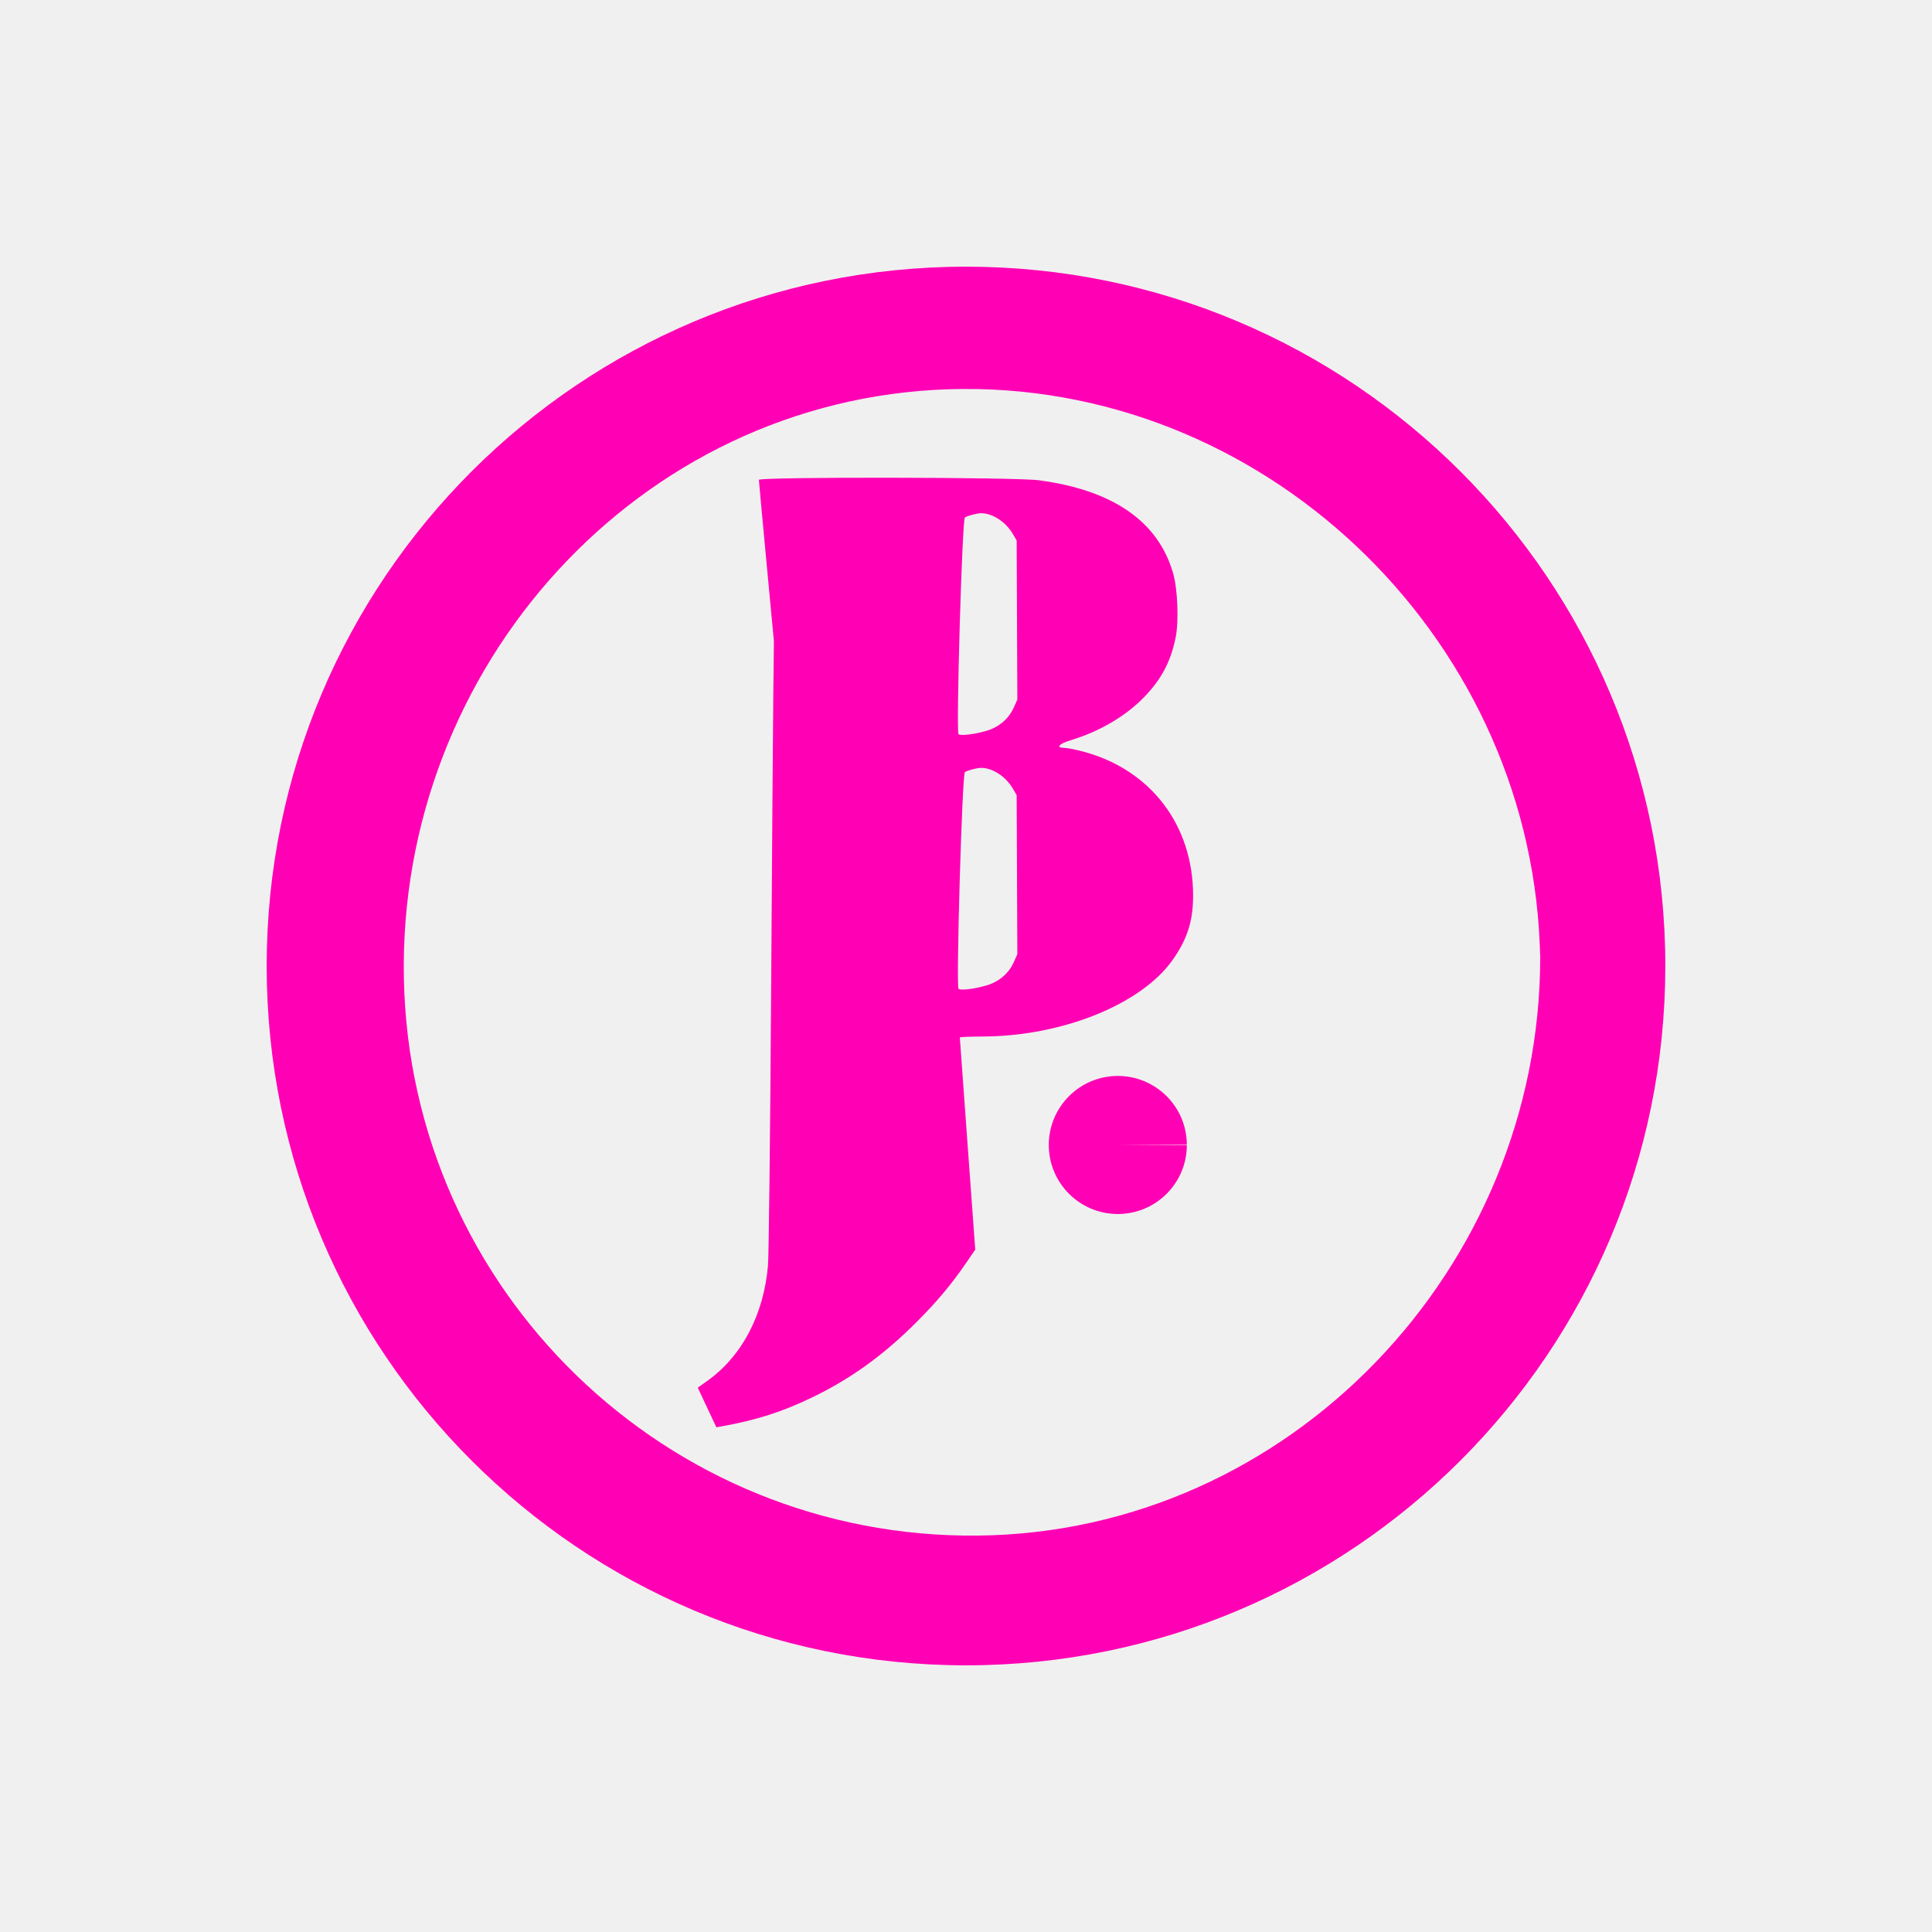
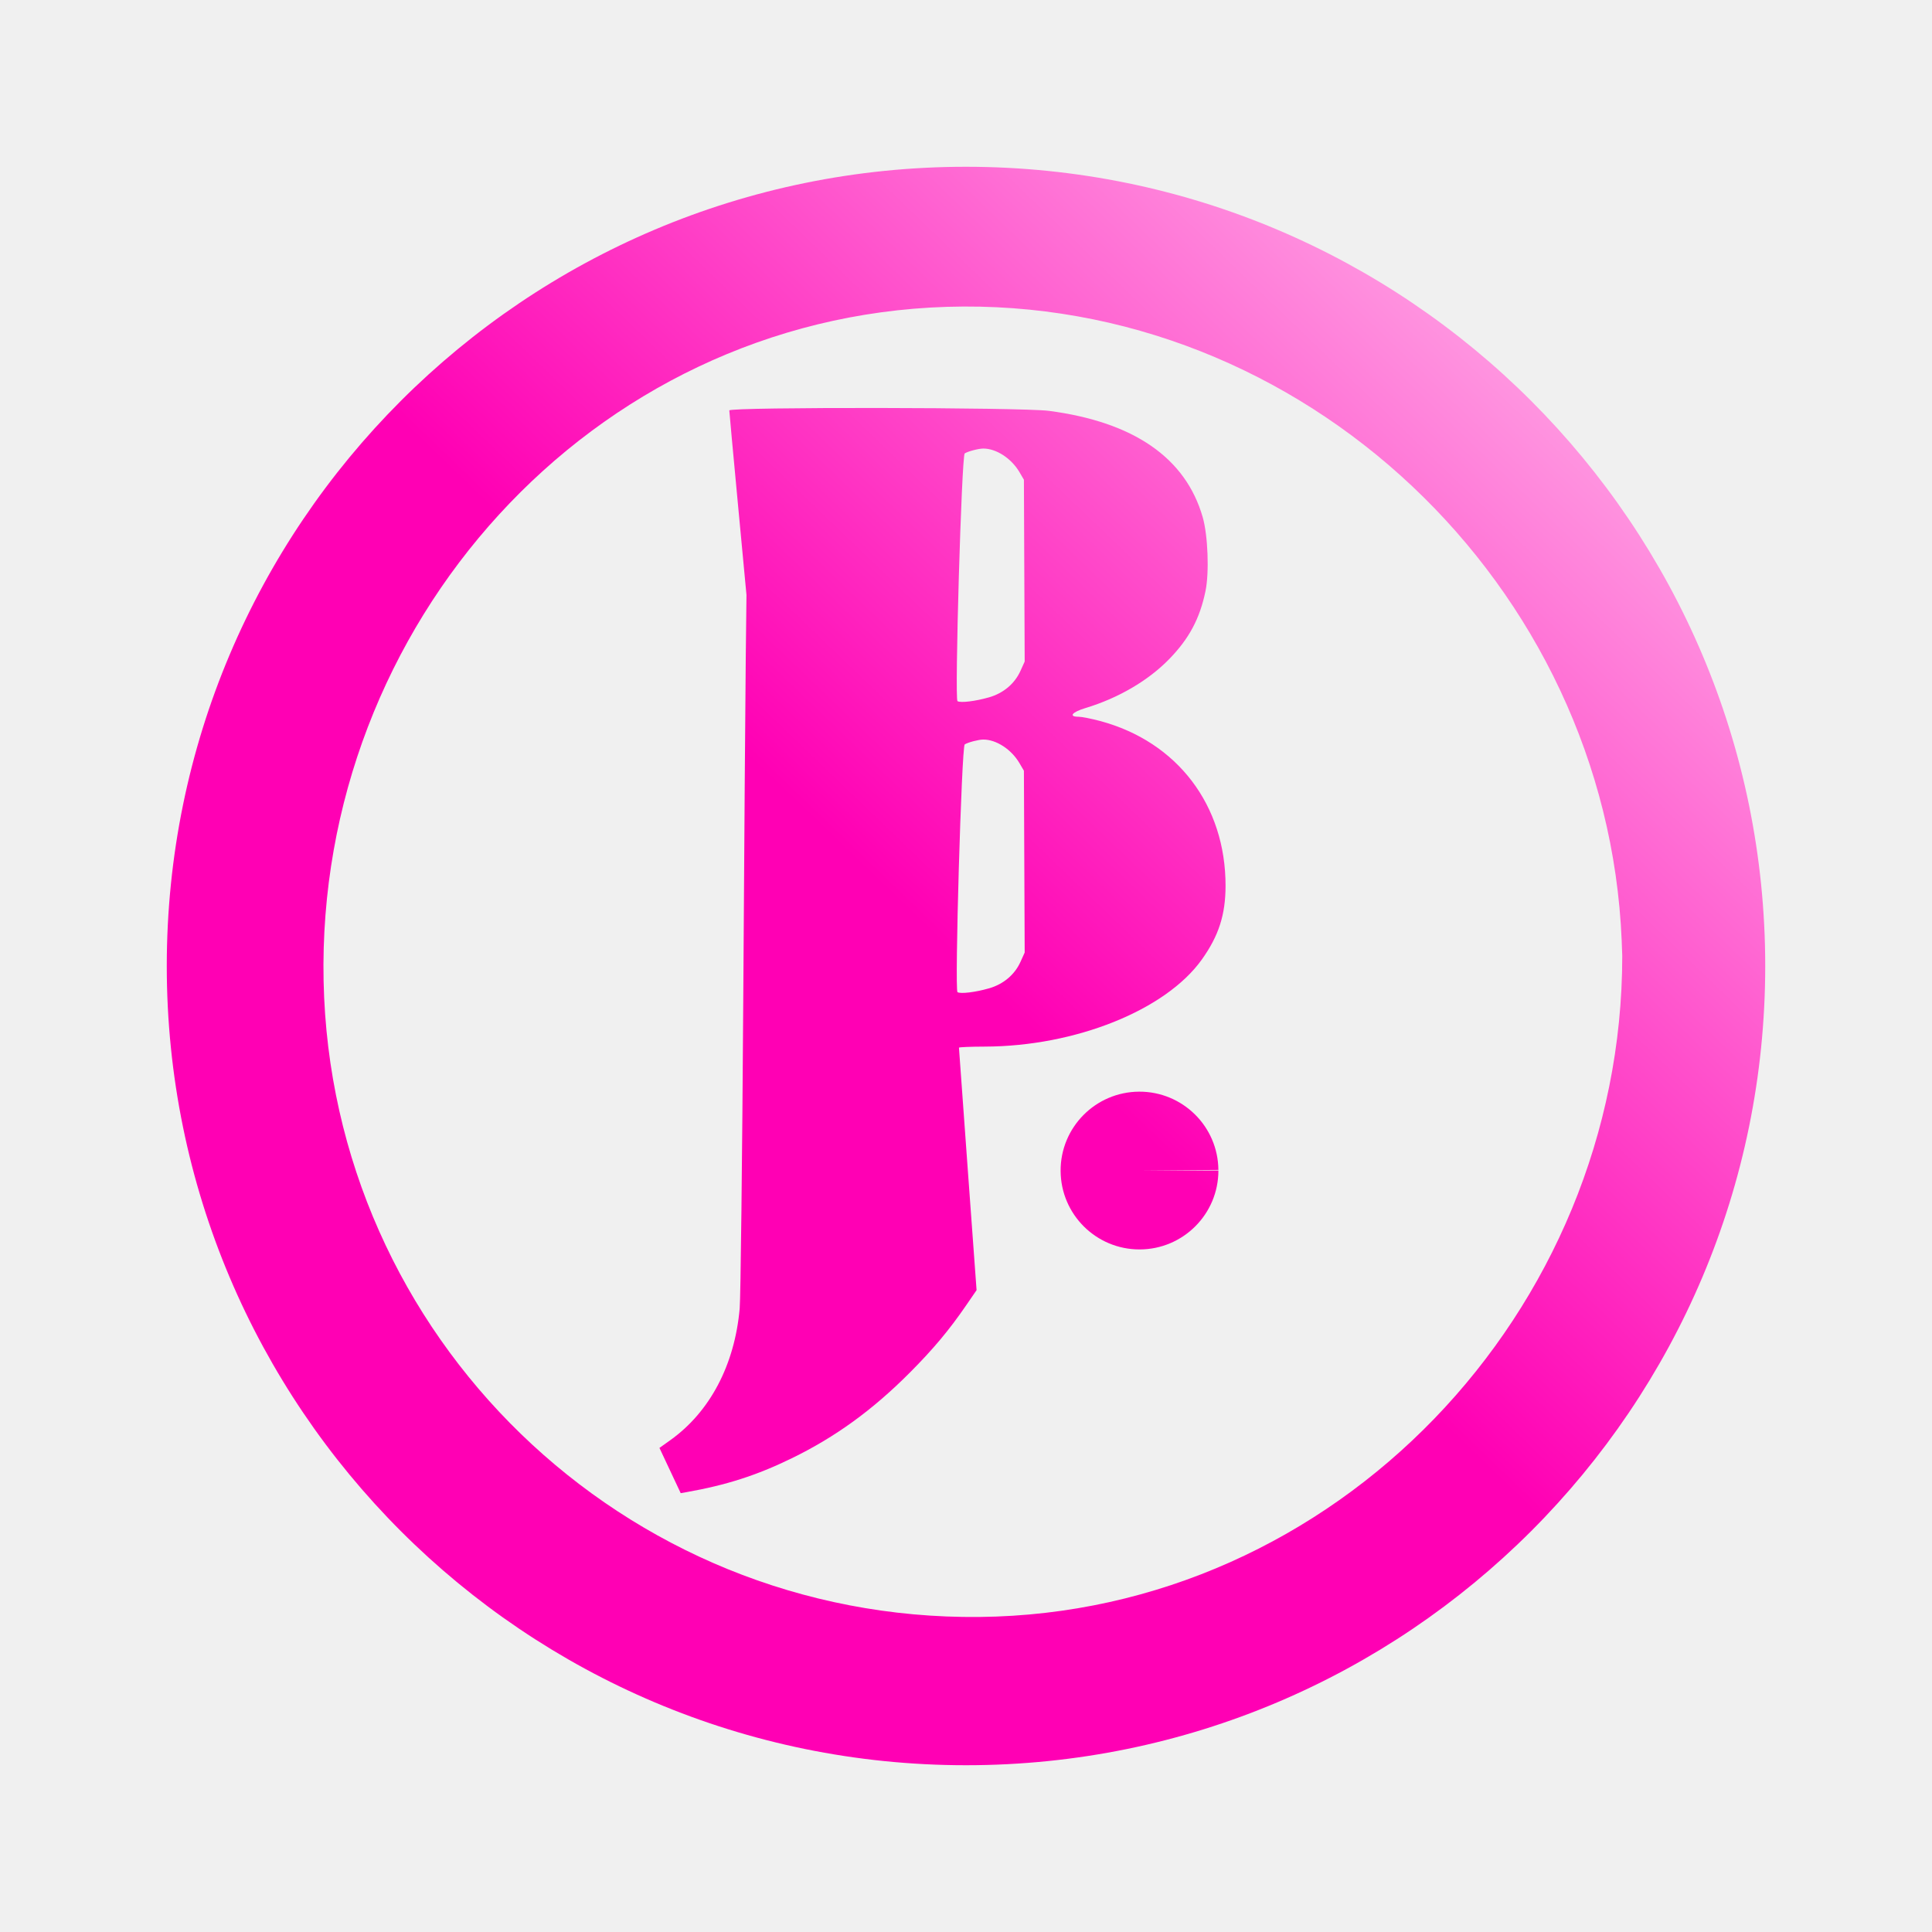
- <svg xmlns="http://www.w3.org/2000/svg" width="200mm" height="200mm" viewBox="0 0 200 200" version="1.1" id="svg8">
-   <defs id="defs2" />
-   <g id="layer2" style="display:inline" transform="translate(0,-97)" />
-   <g id="layer1" style="display:inline" transform="translate(0,-97)">
+ <svg xmlns="http://www.w3.org/2000/svg" xmlns:xlink="http://www.w3.org/1999/xlink" width="175mm" height="175mm" viewBox="0 0 175 175" version="1.1" id="svg8">
+   <defs id="defs2">
+     <linearGradient id="linearGradient906">
+       <stop style="stop-color:#ff00b4;stop-opacity:1;" offset="0" id="stop902" />
+       <stop style="stop-color:#ffffff;stop-opacity:1;" offset="1" id="stop904" />
+     </linearGradient>
+     <linearGradient xlink:href="#linearGradient906" id="linearGradient908" x1="421.765" y1="562.031" x2="749.489" y2="221.636" gradientUnits="userSpaceOnUse" />
+     <linearGradient xlink:href="#linearGradient906" id="linearGradient916" x1="111.592" y1="148.704" x2="197.129" y2="59.542" gradientUnits="userSpaceOnUse" />
+     <linearGradient xlink:href="#linearGradient906" id="linearGradient924" x1="111.592" y1="148.704" x2="196.625" y2="58.988" gradientUnits="userSpaceOnUse" />
+   </defs>
+   <g id="layer2" style="display:inline" transform="translate(0,-122)" />
+   <g id="layer1" style="display:inline" transform="translate(0,-122)">
    <flowRoot xml:space="preserve" id="flowRoot29" style="font-style:normal;font-weight:normal;font-size:40px;line-height:1.25;font-family:sans-serif;letter-spacing:0px;word-spacing:0px;fill:#000000;fill-opacity:1;stroke:none">
      <flowRegion id="flowRegion31">
        <rect id="rect33" width="311.429" height="125.714" x="131.429" y="431.091" />
      </flowRegion>
      <flowPara id="flowPara35" />
    </flowRoot>
    <text xml:space="preserve" style="font-style:normal;font-weight:normal;font-size:10.583px;line-height:1.25;font-family:sans-serif;letter-spacing:0px;word-spacing:0px;fill:#000000;fill-opacity:1;stroke:none;stroke-width:0.265" x="94.494" y="141.274" id="text39">
      <tspan id="tspan37" x="94.494" y="150.638" style="stroke-width:0.265" />
    </text>
-     <g id="g833" transform="translate(-9.517603,50.32446)">
-       <path id="path14" transform="scale(0.2645833)" d="m 413.926,280.75 c -151.114,-6.3e-4 -273.615,122.501 -273.615,273.615 7e-4,151.113 122.502,273.614 273.615,273.613 C 565.038,827.978 687.538,705.478 687.539,554.365 687.539,403.252 565.039,280.75 413.926,280.75 Z m -6.531,47.949 c 121.832,-3.77 225.982,95.261 231.008,217.047 l 0.189,5.166 C 638.592,672.802 540.448,775.963 418.564,777.221 296.681,778.478 196.512,681.362 193.998,559.498 191.484,437.634 285.563,332.47 407.395,328.699 Z" style="fill:#ff00b4;fill-opacity:1;stroke:#ffffff;stroke-width:0.934;stroke-opacity:0" />
-       <path id="path44" d="m 82.713,192.377 -0.963,-2.05 0.988,-0.705 c 3.587,-2.56 5.83,-6.82 6.281,-11.93 0.085,-0.961 0.229,-13.43 0.321,-27.709 0.092,-14.279 0.195,-28.428 0.23,-31.441 l 0.063,-5.478 -0.777,-8.257 c -0.427,-4.541 -0.777,-8.346 -0.778,-8.456 -0.002,-0.319 26.488,-0.283 28.947,0.039 7.694,1.009 12.391,4.256 13.934,9.633 0.475,1.656 0.601,5.009 0.251,6.697 -0.516,2.491 -1.476,4.291 -3.276,6.145 -1.897,1.954 -4.617,3.547 -7.582,4.441 -1.238,0.373 -1.573,0.792 -0.635,0.793 0.284,1.6e-4 1.16,0.173 1.947,0.384 6.994,1.874 11.375,7.633 11.364,14.939 -0.004,2.614 -0.619,4.524 -2.149,6.667 -3.273,4.587 -11.441,7.864 -19.658,7.887 -1.288,0.004 -2.342,0.047 -2.342,0.096 0,0.049 0.359,5.012 0.798,11.028 l 0.798,10.938 -0.949,1.382 c -1.536,2.237 -2.972,3.953 -5.089,6.079 -3.385,3.4 -6.756,5.845 -10.722,7.776 -3.161,1.54 -5.917,2.424 -9.545,3.064 l -0.494,0.087 z m 28.879,-43.673 c 1.316,-0.38 2.333,-1.235 2.862,-2.407 l 0.379,-0.84 -0.035,-8.235 -0.035,-8.235 -0.401,-0.684 c -0.731,-1.247 -2.102,-2.142 -3.28,-2.139 -0.426,10e-4 -1.391,0.254 -1.68,0.44 -0.282,0.182 -0.927,22.274 -0.655,22.442 0.276,0.171 1.627,0.007 2.844,-0.344 z m 0,-26.359 c 1.316,-0.38 2.333,-1.235 2.862,-2.407 l 0.379,-0.84 -0.035,-8.235 -0.035,-8.235 -0.401,-0.684 c -0.731,-1.247 -2.102,-2.142 -3.28,-2.139 -0.426,10e-4 -1.391,0.254 -1.68,0.44 -0.282,0.182 -0.927,22.274 -0.655,22.442 0.276,0.171 1.627,0.007 2.844,-0.344 z" style="fill:#ff00b4;fill-opacity:1;stroke:#ffffff;stroke-width:0.159;stroke-opacity:0" />
-       <path d="m 132.38,165.203 a 7.146,7.146 0 0 1 -7.132,7.146 7.146,7.146 0 0 1 -7.16,-7.117 7.146,7.146 0 0 1 7.103,-7.174 7.146,7.146 0 0 1 7.188,7.089 l -7.145,0.056 z" id="path46" style="fill:#ff00b4;fill-opacity:1;stroke:#ffffff;stroke-width:0.265;stroke-opacity:0" />
+     <g id="g833" transform="translate(-22.0176,62.82446)">
+       <path id="path14" transform="scale(0.2645833)" d="m 413.926,280.75 c -151.114,-6.3e-4 -273.615,122.501 -273.615,273.615 7e-4,151.113 122.502,273.614 273.615,273.613 C 565.038,827.978 687.538,705.478 687.539,554.365 687.539,403.252 565.039,280.75 413.926,280.75 Z m -6.531,47.949 c 121.832,-3.77 225.982,95.261 231.008,217.047 l 0.189,5.166 C 638.592,672.802 540.448,775.963 418.564,777.221 296.681,778.478 196.512,681.362 193.998,559.498 191.484,437.634 285.563,332.47 407.395,328.699 Z" style="fill:url(#linearGradient908);fill-opacity:1;stroke:#ffffff;stroke-width:0.934;stroke-opacity:0" />
+       <path id="path44" d="m 82.713,192.377 -0.963,-2.05 0.988,-0.705 c 3.587,-2.56 5.83,-6.82 6.281,-11.93 0.085,-0.961 0.229,-13.43 0.321,-27.709 0.092,-14.279 0.195,-28.428 0.23,-31.441 l 0.063,-5.478 -0.777,-8.257 c -0.427,-4.541 -0.777,-8.346 -0.778,-8.456 -0.002,-0.319 26.488,-0.283 28.947,0.039 7.694,1.009 12.391,4.256 13.934,9.633 0.475,1.656 0.601,5.009 0.251,6.697 -0.516,2.491 -1.476,4.291 -3.276,6.145 -1.897,1.954 -4.617,3.547 -7.582,4.441 -1.238,0.373 -1.573,0.792 -0.635,0.793 0.284,1.6e-4 1.16,0.173 1.947,0.384 6.994,1.874 11.375,7.633 11.364,14.939 -0.004,2.614 -0.619,4.524 -2.149,6.667 -3.273,4.587 -11.441,7.864 -19.658,7.887 -1.288,0.004 -2.342,0.047 -2.342,0.096 0,0.049 0.359,5.012 0.798,11.028 l 0.798,10.938 -0.949,1.382 c -1.536,2.237 -2.972,3.953 -5.089,6.079 -3.385,3.4 -6.756,5.845 -10.722,7.776 -3.161,1.54 -5.917,2.424 -9.545,3.064 l -0.494,0.087 z m 28.879,-43.673 c 1.316,-0.38 2.333,-1.235 2.862,-2.407 l 0.379,-0.84 -0.035,-8.235 -0.035,-8.235 -0.401,-0.684 c -0.731,-1.247 -2.102,-2.142 -3.28,-2.139 -0.426,10e-4 -1.391,0.254 -1.68,0.44 -0.282,0.182 -0.927,22.274 -0.655,22.442 0.276,0.171 1.627,0.007 2.844,-0.344 z m 0,-26.359 c 1.316,-0.38 2.333,-1.235 2.862,-2.407 l 0.379,-0.84 -0.035,-8.235 -0.035,-8.235 -0.401,-0.684 c -0.731,-1.247 -2.102,-2.142 -3.28,-2.139 -0.426,10e-4 -1.391,0.254 -1.68,0.44 -0.282,0.182 -0.927,22.274 -0.655,22.442 0.276,0.171 1.627,0.007 2.844,-0.344 z" style="fill:url(#linearGradient916);fill-opacity:1;stroke:#ffffff;stroke-width:0.159;stroke-opacity:0" />
+       <path d="m 132.38,165.203 a 7.146,7.146 0 0 1 -7.132,7.146 7.146,7.146 0 0 1 -7.16,-7.117 7.146,7.146 0 0 1 7.103,-7.174 7.146,7.146 0 0 1 7.188,7.089 l -7.145,0.056 z" id="path46" style="fill:url(#linearGradient924);fill-opacity:1;stroke:#ffffff;stroke-width:0.265;stroke-opacity:0" />
    </g>
  </g>
</svg>
